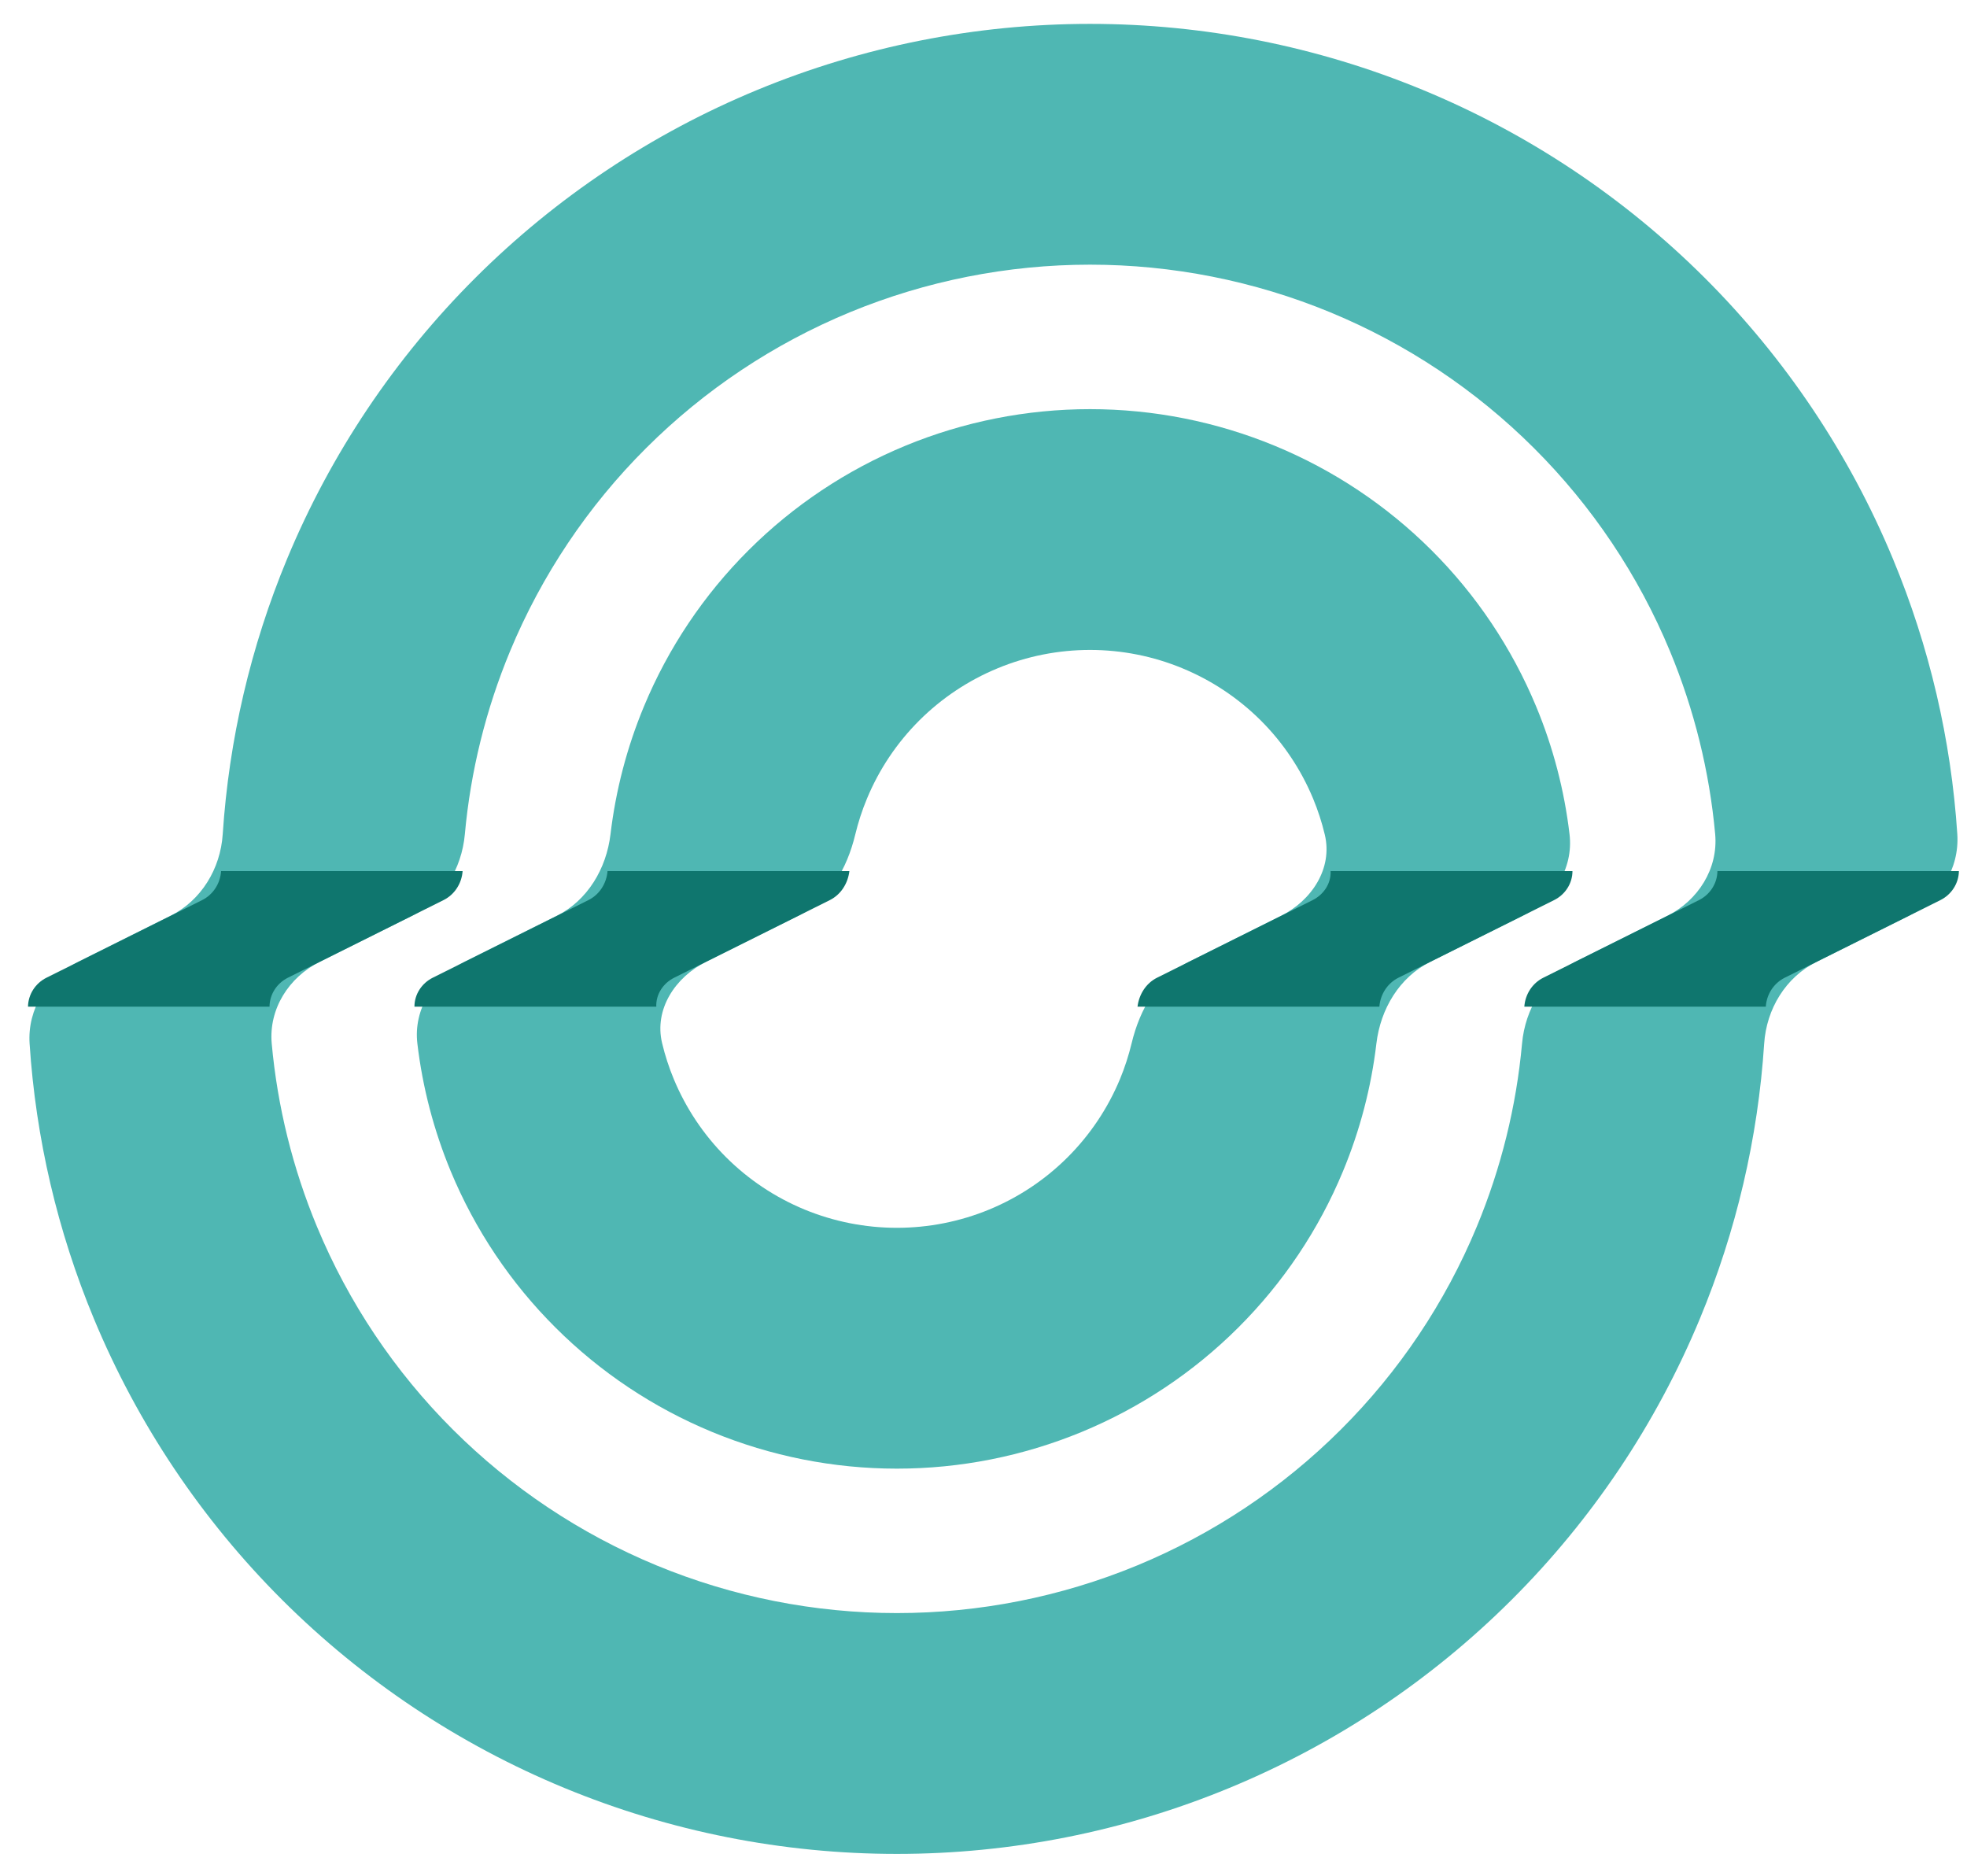
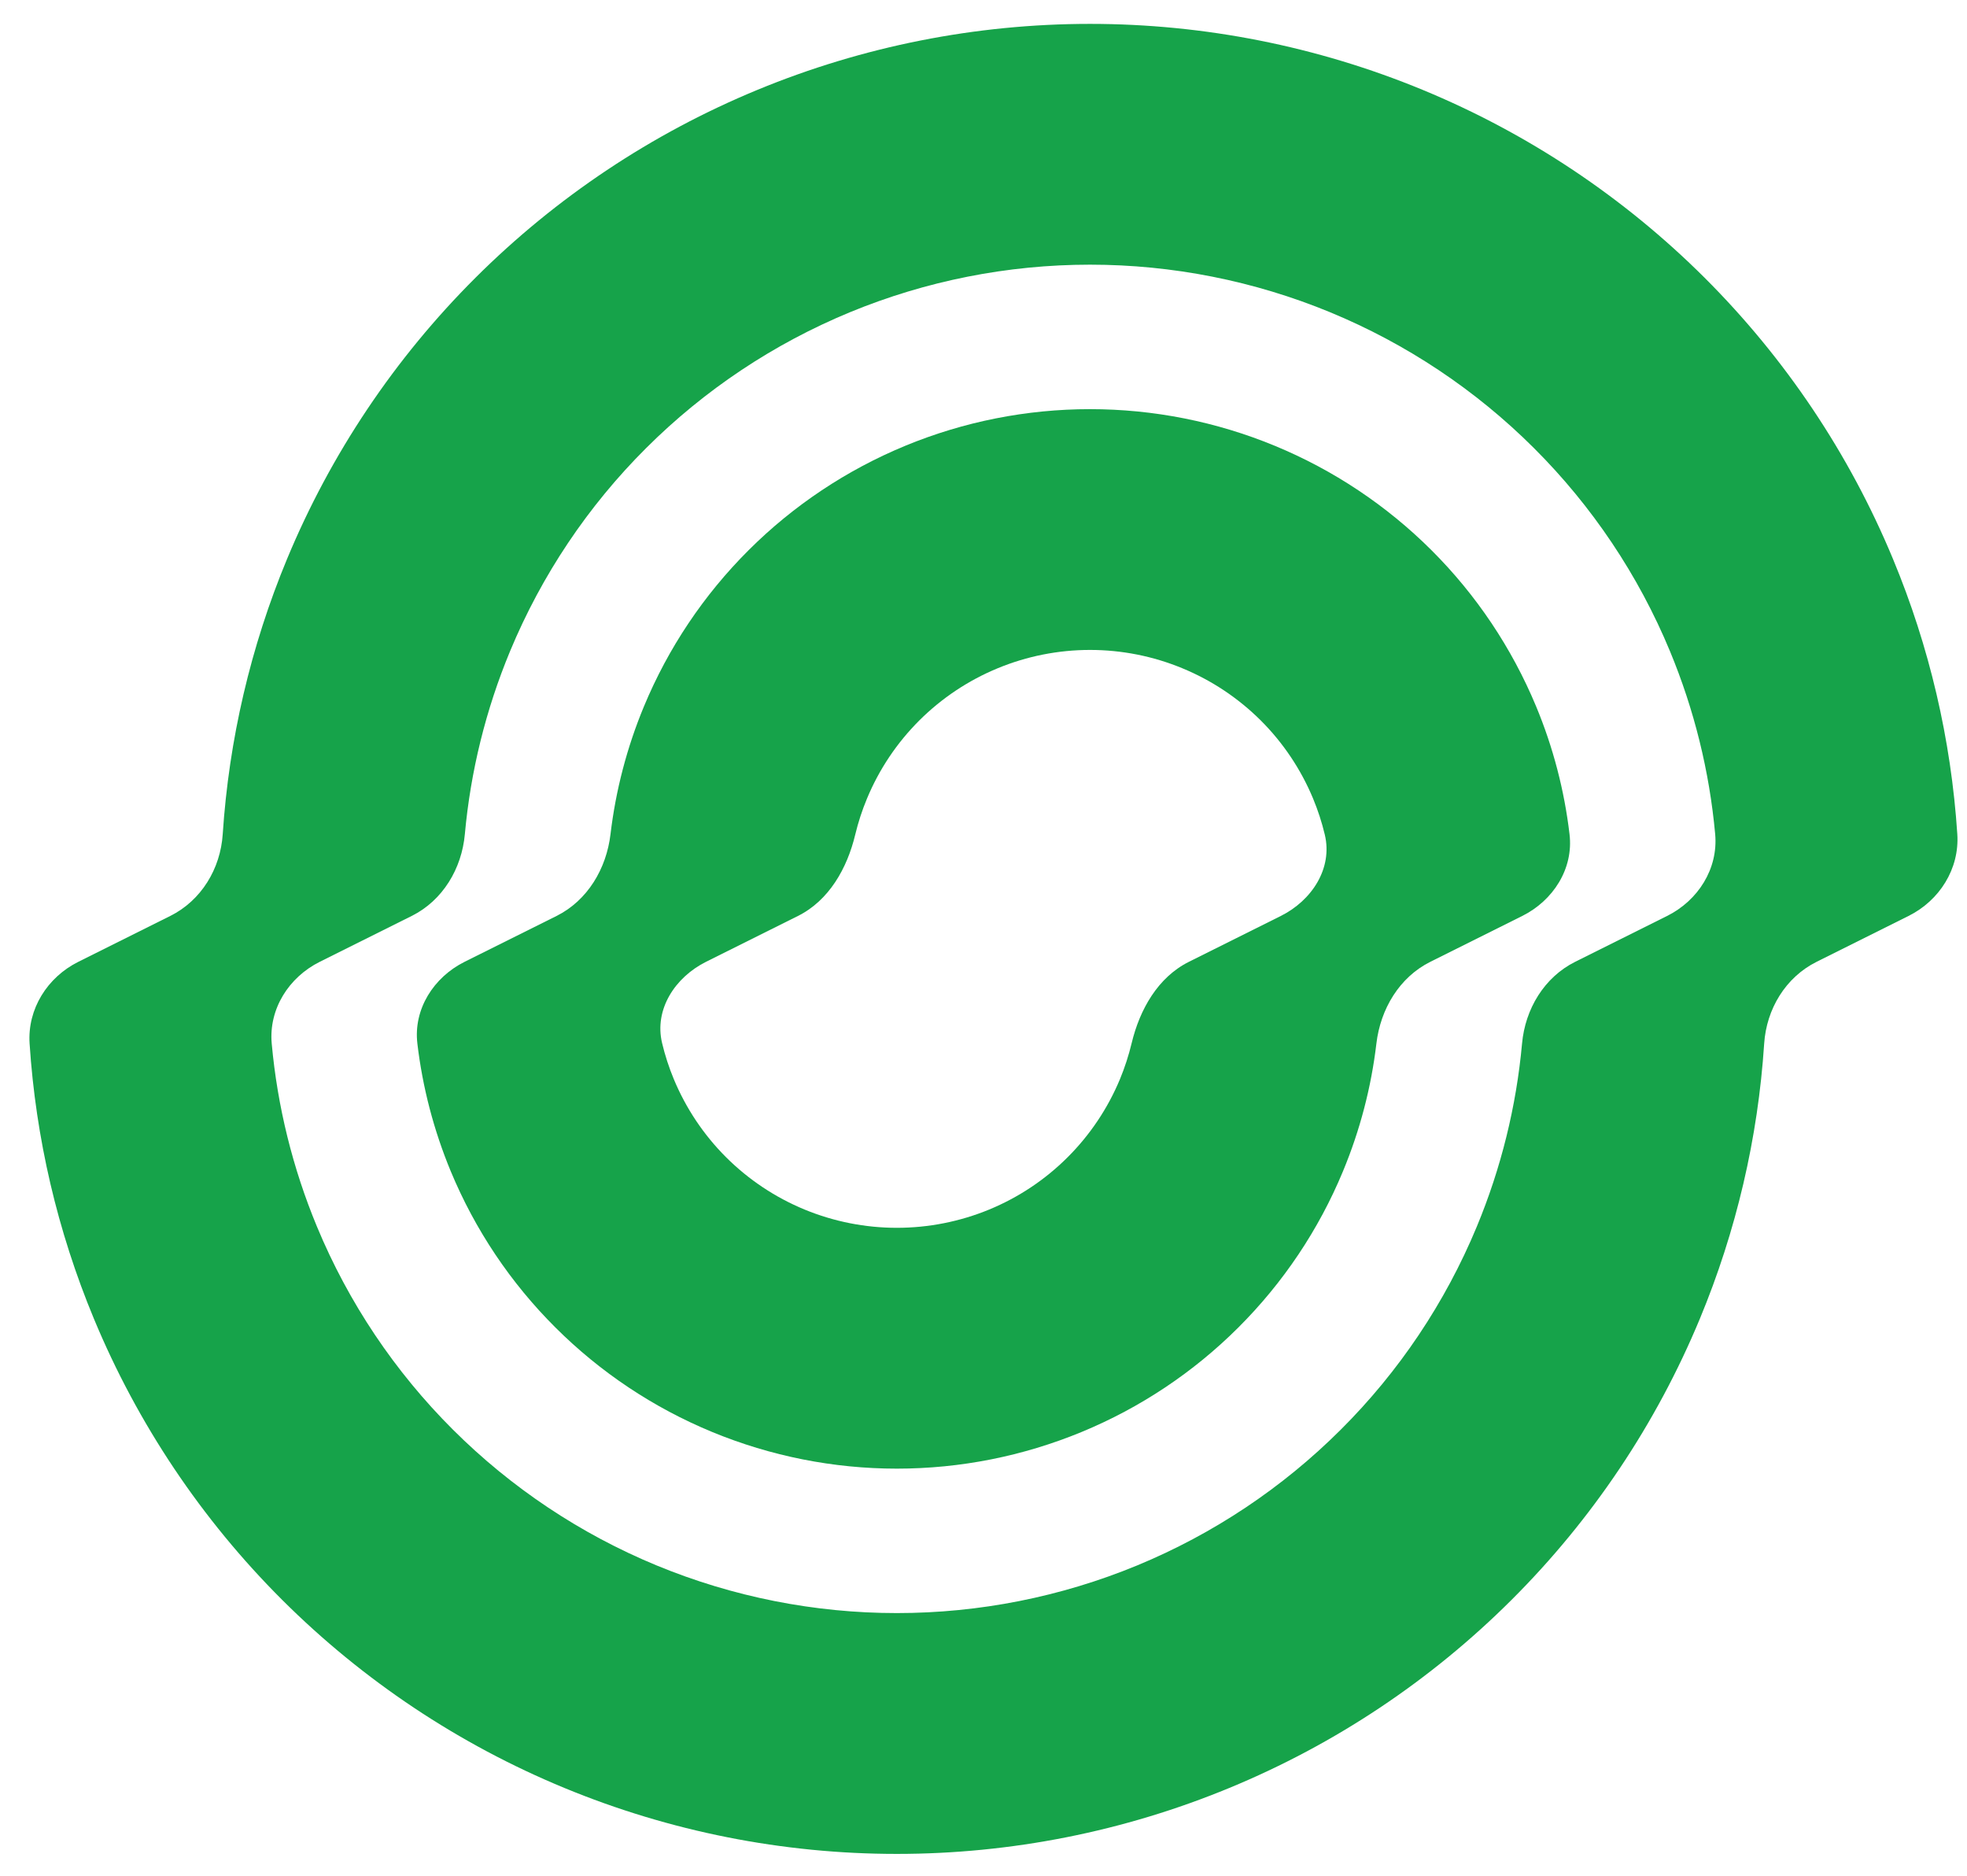
<svg xmlns="http://www.w3.org/2000/svg" width="43" height="41" viewBox="0 0 43 41" fill="none">
-   <path fill-rule="evenodd" clip-rule="evenodd" d="M23.829 8.943C22.442 8.943 21.07 9.215 19.789 9.744C18.509 10.273 17.345 11.048 16.365 12.026C15.385 13.003 14.607 14.164 14.077 15.441C13.705 16.336 13.46 17.276 13.346 18.234C13.257 18.987 12.844 19.683 12.166 20.021L10.158 21.022C9.48 21.36 9.035 22.056 9.124 22.809C9.237 23.767 9.483 24.707 9.854 25.602C10.385 26.88 11.162 28.04 12.143 29.017C13.123 29.995 14.286 30.77 15.567 31.299C16.848 31.828 18.22 32.101 19.606 32.101C20.993 32.101 22.365 31.828 23.646 31.299C24.927 30.77 26.09 29.995 27.07 29.017C28.05 28.04 28.828 26.88 29.358 25.602C29.73 24.707 29.976 23.767 30.089 22.809C30.178 22.056 30.591 21.36 31.27 21.022L33.277 20.021C33.955 19.683 34.401 18.987 34.311 18.234C34.198 17.276 33.953 16.336 33.581 15.441C33.05 14.164 32.273 13.003 31.293 12.026C30.312 11.048 29.149 10.273 27.868 9.744C26.587 9.215 25.215 8.943 23.829 8.943ZM28.705 17.455C28.811 17.711 28.897 17.974 28.961 18.243C29.138 18.98 28.677 19.683 27.999 20.021L25.992 21.022C25.313 21.36 24.916 22.063 24.739 22.8C24.674 23.069 24.589 23.332 24.483 23.588C24.217 24.227 23.828 24.807 23.338 25.296C22.848 25.785 22.267 26.172 21.626 26.437C20.986 26.701 20.299 26.837 19.606 26.837C18.913 26.837 18.227 26.701 17.587 26.437C16.946 26.172 16.365 25.785 15.874 25.296C15.384 24.807 14.996 24.227 14.73 23.588C14.624 23.332 14.538 23.069 14.474 22.8C14.297 22.063 14.758 21.36 15.436 21.022L17.443 20.021C18.122 19.683 18.519 18.98 18.696 18.243C18.761 17.974 18.846 17.711 18.953 17.455C19.218 16.816 19.607 16.236 20.097 15.747C20.587 15.259 21.169 14.871 21.809 14.607C22.449 14.342 23.136 14.206 23.829 14.206C24.522 14.206 25.208 14.342 25.848 14.607C26.489 14.871 27.07 15.259 27.561 15.747C28.051 16.236 28.439 16.816 28.705 17.455Z" fill="#4FB7B3" />
-   <path fill-rule="evenodd" clip-rule="evenodd" d="M23.829 0.522C21.334 0.522 18.863 1.012 16.558 1.964C14.252 2.916 12.158 4.312 10.394 6.071C8.629 7.831 7.23 9.919 6.275 12.218C5.479 14.135 5.005 16.167 4.869 18.232C4.82 18.989 4.4 19.683 3.721 20.021L1.714 21.022C1.035 21.36 0.597 22.054 0.647 22.811C0.782 24.876 1.256 26.908 2.053 28.825C3.008 31.124 4.407 33.213 6.171 34.972C7.936 36.731 10.03 38.127 12.335 39.079C14.641 40.032 17.111 40.522 19.606 40.522C22.102 40.522 24.572 40.032 26.877 39.079C29.183 38.127 31.277 36.731 33.041 34.972C34.806 33.213 36.205 31.124 37.16 28.825C37.956 26.908 38.431 24.876 38.566 22.811C38.616 22.054 39.035 21.36 39.714 21.022L41.721 20.021C42.4 19.683 42.838 18.989 42.788 18.232C42.653 16.167 42.179 14.135 41.382 12.218C40.428 9.919 39.028 7.831 37.264 6.071C35.499 4.312 33.405 2.916 31.1 1.964C28.794 1.012 26.324 0.522 23.829 0.522ZM33.273 22.81C33.341 22.055 33.758 21.36 34.436 21.022L36.443 20.021C37.122 19.683 37.563 18.988 37.495 18.233C37.37 16.86 37.037 15.511 36.506 14.232C35.817 12.572 34.806 11.063 33.532 9.793C32.258 8.522 30.745 7.514 29.08 6.826C27.415 6.139 25.631 5.785 23.829 5.785C22.027 5.785 20.242 6.139 18.577 6.826C16.913 7.514 15.4 8.522 14.126 9.793C12.851 11.063 11.841 12.572 11.151 14.232C10.62 15.511 10.287 16.86 10.162 18.233C10.094 18.988 9.678 19.683 8.999 20.021L6.992 21.022C6.313 21.36 5.872 22.055 5.94 22.81C6.065 24.183 6.398 25.533 6.929 26.811C7.618 28.471 8.629 29.98 9.903 31.25C11.178 32.521 12.69 33.529 14.355 34.217C16.02 34.904 17.804 35.258 19.606 35.258C21.409 35.258 23.193 34.904 24.858 34.217C26.523 33.529 28.035 32.521 29.309 31.25C30.584 29.98 31.595 28.471 32.284 26.811C32.815 25.533 33.148 24.183 33.273 22.81Z" fill="#4FB7B3" />
-   <path d="M42.823 19.04H37.544C37.541 19.309 37.383 19.553 37.141 19.674L33.739 21.37C33.496 21.491 33.342 21.734 33.323 22.003H38.602C38.619 21.734 38.774 21.491 39.017 21.37L42.419 19.674C42.661 19.553 42.819 19.309 42.823 19.04Z" fill="#0F766E" />
-   <path d="M0.612 22.003H5.892C5.894 21.734 6.052 21.491 6.295 21.37L9.696 19.674C9.939 19.553 10.094 19.309 10.113 19.04H4.833C4.816 19.309 4.661 19.553 4.419 19.674L1.017 21.37C0.774 21.491 0.617 21.734 0.612 22.003Z" fill="#0F766E" />
-   <path d="M13.281 19.04C13.26 19.309 13.106 19.553 12.863 19.674L9.461 21.37C9.219 21.491 9.06 21.734 9.06 22.003H14.347C14.336 21.735 14.496 21.491 14.739 21.37L18.141 19.674C18.384 19.552 18.536 19.309 18.568 19.04H13.281Z" fill="#0F766E" />
-   <path d="M29.088 19.04C29.1 19.309 28.939 19.552 28.696 19.674L25.295 21.37C25.052 21.491 24.9 21.735 24.867 22.003H30.154C30.175 21.734 30.33 21.491 30.572 21.37L33.974 19.674C34.217 19.553 34.375 19.309 34.375 19.04H29.088Z" fill="#0F766E" />
+   <path fill-rule="evenodd" clip-rule="evenodd" d="M23.829 8.943C22.442 8.943 21.07 9.215 19.789 9.744C18.509 10.273 17.345 11.048 16.365 12.026C15.385 13.003 14.607 14.164 14.077 15.441C13.705 16.336 13.46 17.276 13.346 18.234C13.257 18.987 12.844 19.683 12.166 20.021L10.158 21.022C9.48 21.36 9.035 22.056 9.124 22.809C9.237 23.767 9.483 24.707 9.854 25.602C10.385 26.88 11.162 28.04 12.143 29.017C13.123 29.995 14.286 30.77 15.567 31.299C16.848 31.828 18.22 32.101 19.606 32.101C20.993 32.101 22.365 31.828 23.646 31.299C24.927 30.77 26.09 29.995 27.07 29.017C28.05 28.04 28.828 26.88 29.358 25.602C29.73 24.707 29.976 23.767 30.089 22.809C30.178 22.056 30.591 21.36 31.27 21.022L33.277 20.021C33.955 19.683 34.401 18.987 34.311 18.234C34.198 17.276 33.953 16.336 33.581 15.441C33.05 14.164 32.273 13.003 31.293 12.026C30.312 11.048 29.149 10.273 27.868 9.744C26.587 9.215 25.215 8.943 23.829 8.943ZM28.705 17.455C28.811 17.711 28.897 17.974 28.961 18.243C29.138 18.98 28.677 19.683 27.999 20.021L25.992 21.022C25.313 21.36 24.916 22.063 24.739 22.8C24.674 23.069 24.589 23.332 24.483 23.588C24.217 24.227 23.828 24.807 23.338 25.296C22.848 25.785 22.267 26.172 21.626 26.437C20.986 26.701 20.299 26.837 19.606 26.837C18.913 26.837 18.227 26.701 17.587 26.437C16.946 26.172 16.365 25.785 15.874 25.296C15.384 24.807 14.996 24.227 14.73 23.588C14.624 23.332 14.538 23.069 14.474 22.8C14.297 22.063 14.758 21.36 15.436 21.022L17.443 20.021C18.122 19.683 18.519 18.98 18.696 18.243C18.761 17.974 18.846 17.711 18.953 17.455C19.218 16.816 19.607 16.236 20.097 15.747C20.587 15.259 21.169 14.871 21.809 14.607C22.449 14.342 23.136 14.206 23.829 14.206C24.522 14.206 25.208 14.342 25.848 14.607C26.489 14.871 27.07 15.259 27.561 15.747C28.051 16.236 28.439 16.816 28.705 17.455Z" fill="#16A34A" />
+   <path fill-rule="evenodd" clip-rule="evenodd" d="M23.829 0.522C21.334 0.522 18.863 1.012 16.558 1.964C14.252 2.916 12.158 4.312 10.394 6.071C8.629 7.831 7.23 9.919 6.275 12.218C5.479 14.135 5.005 16.167 4.869 18.232C4.82 18.989 4.4 19.683 3.721 20.021L1.714 21.022C1.035 21.36 0.597 22.054 0.647 22.811C0.782 24.876 1.256 26.908 2.053 28.825C3.008 31.124 4.407 33.213 6.171 34.972C7.936 36.731 10.03 38.127 12.335 39.079C14.641 40.032 17.111 40.522 19.606 40.522C22.102 40.522 24.572 40.032 26.877 39.079C29.183 38.127 31.277 36.731 33.041 34.972C34.806 33.213 36.205 31.124 37.16 28.825C37.956 26.908 38.431 24.876 38.566 22.811C38.616 22.054 39.035 21.36 39.714 21.022L41.721 20.021C42.4 19.683 42.838 18.989 42.788 18.232C42.653 16.167 42.179 14.135 41.382 12.218C40.428 9.919 39.028 7.831 37.264 6.071C35.499 4.312 33.405 2.916 31.1 1.964C28.794 1.012 26.324 0.522 23.829 0.522ZM33.273 22.81C33.341 22.055 33.758 21.36 34.436 21.022L36.443 20.021C37.122 19.683 37.563 18.988 37.495 18.233C37.37 16.86 37.037 15.511 36.506 14.232C35.817 12.572 34.806 11.063 33.532 9.793C32.258 8.522 30.745 7.514 29.08 6.826C27.415 6.139 25.631 5.785 23.829 5.785C22.027 5.785 20.242 6.139 18.577 6.826C16.913 7.514 15.4 8.522 14.126 9.793C12.851 11.063 11.841 12.572 11.151 14.232C10.62 15.511 10.287 16.86 10.162 18.233C10.094 18.988 9.678 19.683 8.999 20.021L6.992 21.022C6.313 21.36 5.872 22.055 5.94 22.81C6.065 24.183 6.398 25.533 6.929 26.811C7.618 28.471 8.629 29.98 9.903 31.25C11.178 32.521 12.69 33.529 14.355 34.217C16.02 34.904 17.804 35.258 19.606 35.258C21.409 35.258 23.193 34.904 24.858 34.217C26.523 33.529 28.035 32.521 29.309 31.25C30.584 29.98 31.595 28.471 32.284 26.811C32.815 25.533 33.148 24.183 33.273 22.81Z" fill="#16A34A" />
+   <path d="M42.823 19.04H37.544C37.541 19.309 37.383 19.553 37.141 19.674L33.739 21.37C33.496 21.491 33.342 21.734 33.323 22.003H38.602C38.619 21.734 38.774 21.491 39.017 21.37L42.419 19.674C42.661 19.553 42.819 19.309 42.823 19.04Z" fill="##16A34A" />
+   <path d="M0.612 22.003H5.892C5.894 21.734 6.052 21.491 6.295 21.37L9.696 19.674C9.939 19.553 10.094 19.309 10.113 19.04H4.833C4.816 19.309 4.661 19.553 4.419 19.674L1.017 21.37C0.774 21.491 0.617 21.734 0.612 22.003Z" fill="##16A34A" />
+   <path d="M13.281 19.04C13.26 19.309 13.106 19.553 12.863 19.674L9.461 21.37C9.219 21.491 9.06 21.734 9.06 22.003H14.347C14.336 21.735 14.496 21.491 14.739 21.37L18.141 19.674C18.384 19.552 18.536 19.309 18.568 19.04H13.281Z" fill="##16A34A" />
+   <path d="M29.088 19.04C29.1 19.309 28.939 19.552 28.696 19.674L25.295 21.37C25.052 21.491 24.9 21.735 24.867 22.003H30.154C30.175 21.734 30.33 21.491 30.572 21.37L33.974 19.674C34.217 19.553 34.375 19.309 34.375 19.04H29.088Z" fill="##16A34A" />
</svg>
